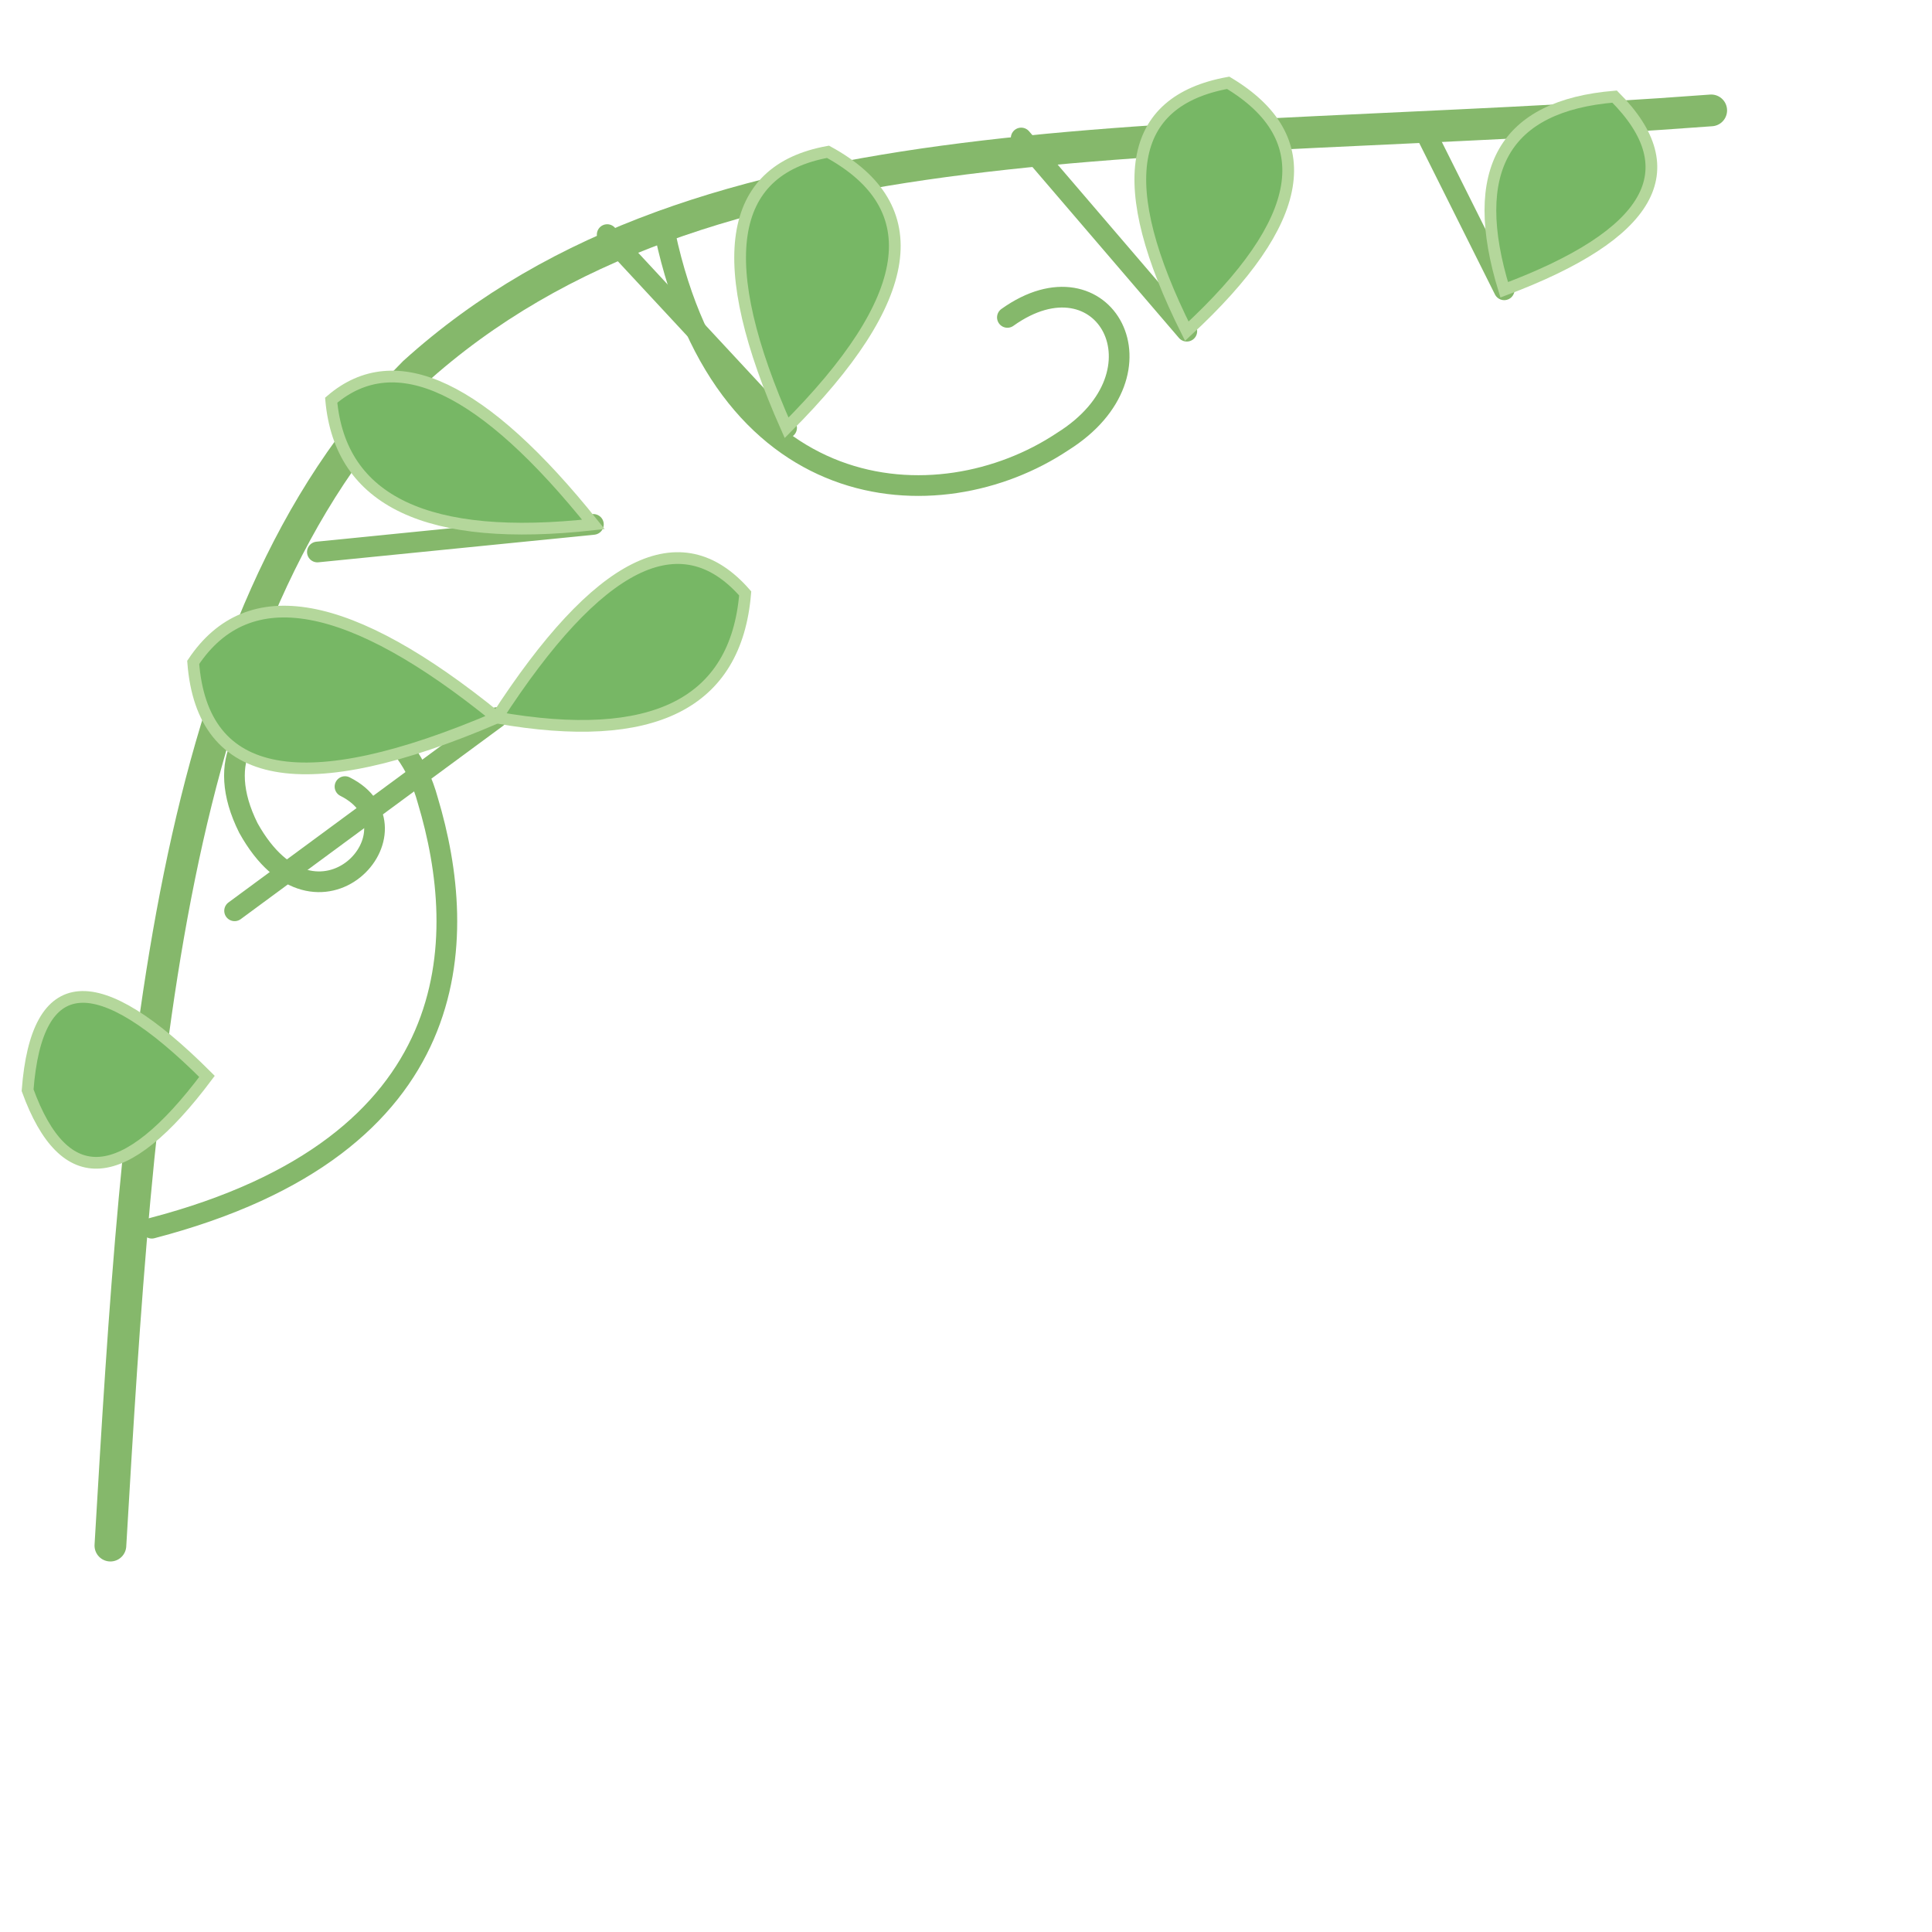
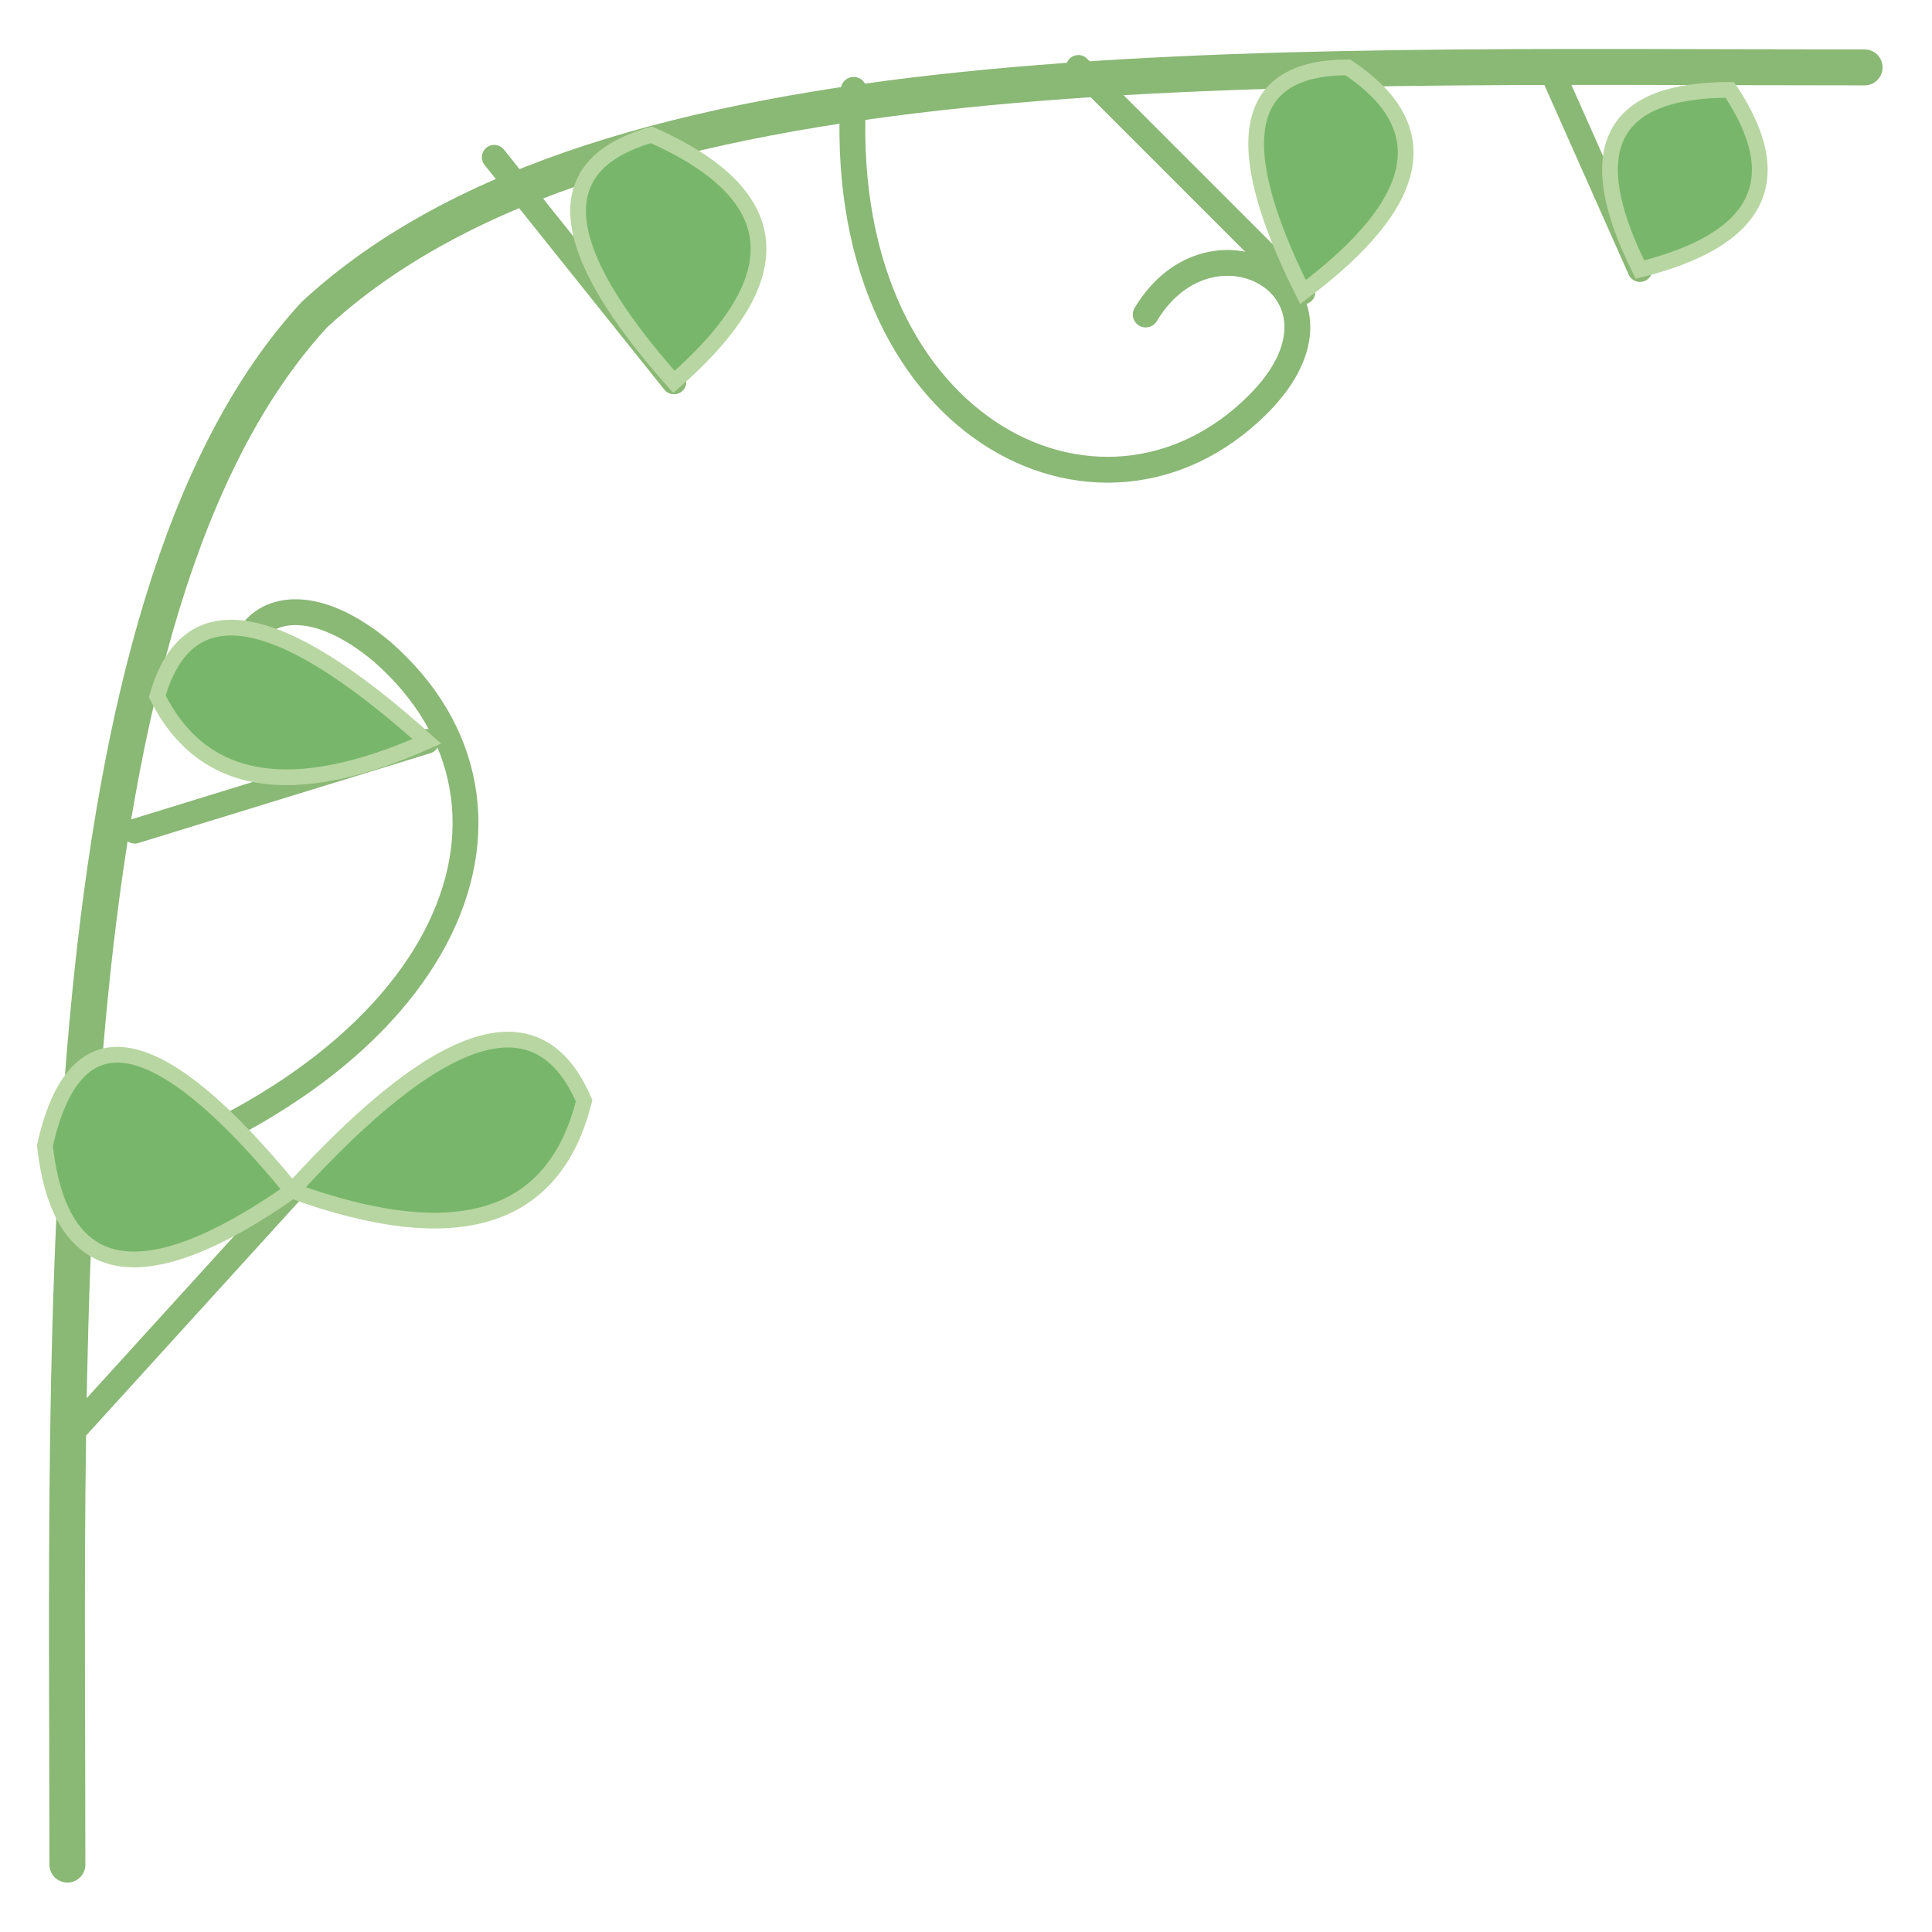
- <svg xmlns="http://www.w3.org/2000/svg" viewBox="0 0 140 140">
+ <svg xmlns="http://www.w3.org/2000/svg" viewBox="0 0 86 86">
  <g>
-     <g fill="none" stroke="#85b86b" stroke-width="2.3" stroke-linecap="round">
-       <path d="M8 112 C10 78 12 45 30 27 C51 8 84 11 124 8" />
-       <path d="M11 89 C34 83 34 68 31 58 C28 47 13 50 18 60 C23 69 31 60 25 57" stroke-width="1.5" />
-       <path d="M48 16 C52 37 68 38 77 32 C85 27 80 18 73 23" stroke-width="1.5" />
-       <path d="M17 66 L36 52 M23 40 L43 38 M44 17 L57 31 M74 10 L86 24 M103 9 L109 21" stroke-width="1.5" />
+     <g fill="none" stroke="#8ab875" stroke-width="1.6" stroke-linecap="round">
+       <path d="M3 83 C3 59 2 27 14 14 C27 2 55 3 83 3" />
+       <path d="M3 53 C20 48 25 36 17 29 C11 24 8 31 14 34" stroke-width="1.15" />
+       <path d="M38 4 C37 19 49 25 56 18 C61 13 54 9 51 14" stroke-width="1.15" />
+       <path d="M3 64 L13 53 M6 37 L19 33 M22 7 L30 17 M48 3 L58 13 M69 3 L73 12" stroke-width="1.1" />
    </g>
-     <g fill="#77b765" stroke="#b4d79b" stroke-width=".85">
-       <path d="M36 52 Q20 39 14 48 Q15 61 36 52Z" />
-       <path d="M36 52 Q47 35 54 43 Q53 55 36 52Z" />
-       <path d="M43 38 Q31 23 24 29 Q25 40 43 38Z" />
-       <path d="M57 31 Q49 13 60 11 Q71 17 57 31Z" />
-       <path d="M86 24 Q78 8 89 6 Q99 12 86 24Z" />
-       <path d="M109 21 Q105 8 117 7 Q125 15 109 21Z" />
-       <path d="M15 78 Q3 66 2 79 Q6 90 15 78Z" />
+     <g fill="#78b76b" stroke="#b8d6a1" stroke-width=".7">
+       <path d="M13 53 Q4 42 2 51 Q3 60 13 53Z" />
+       <path d="M13 53 Q23 42 26 49 Q24 57 13 53Z" />
+       <path d="M19 33 Q9 24 7 31 Q10 37 19 33Z" />
+       <path d="M30 17 Q22 8 29 6 Q38 10 30 17Z" />
+       <path d="M58 13 Q53 3 60 3 Q66 7 58 13Z" />
+       <path d="M73 12 Q69 4 77 4 Q81 10 73 12Z" />
    </g>
  </g>
</svg>
